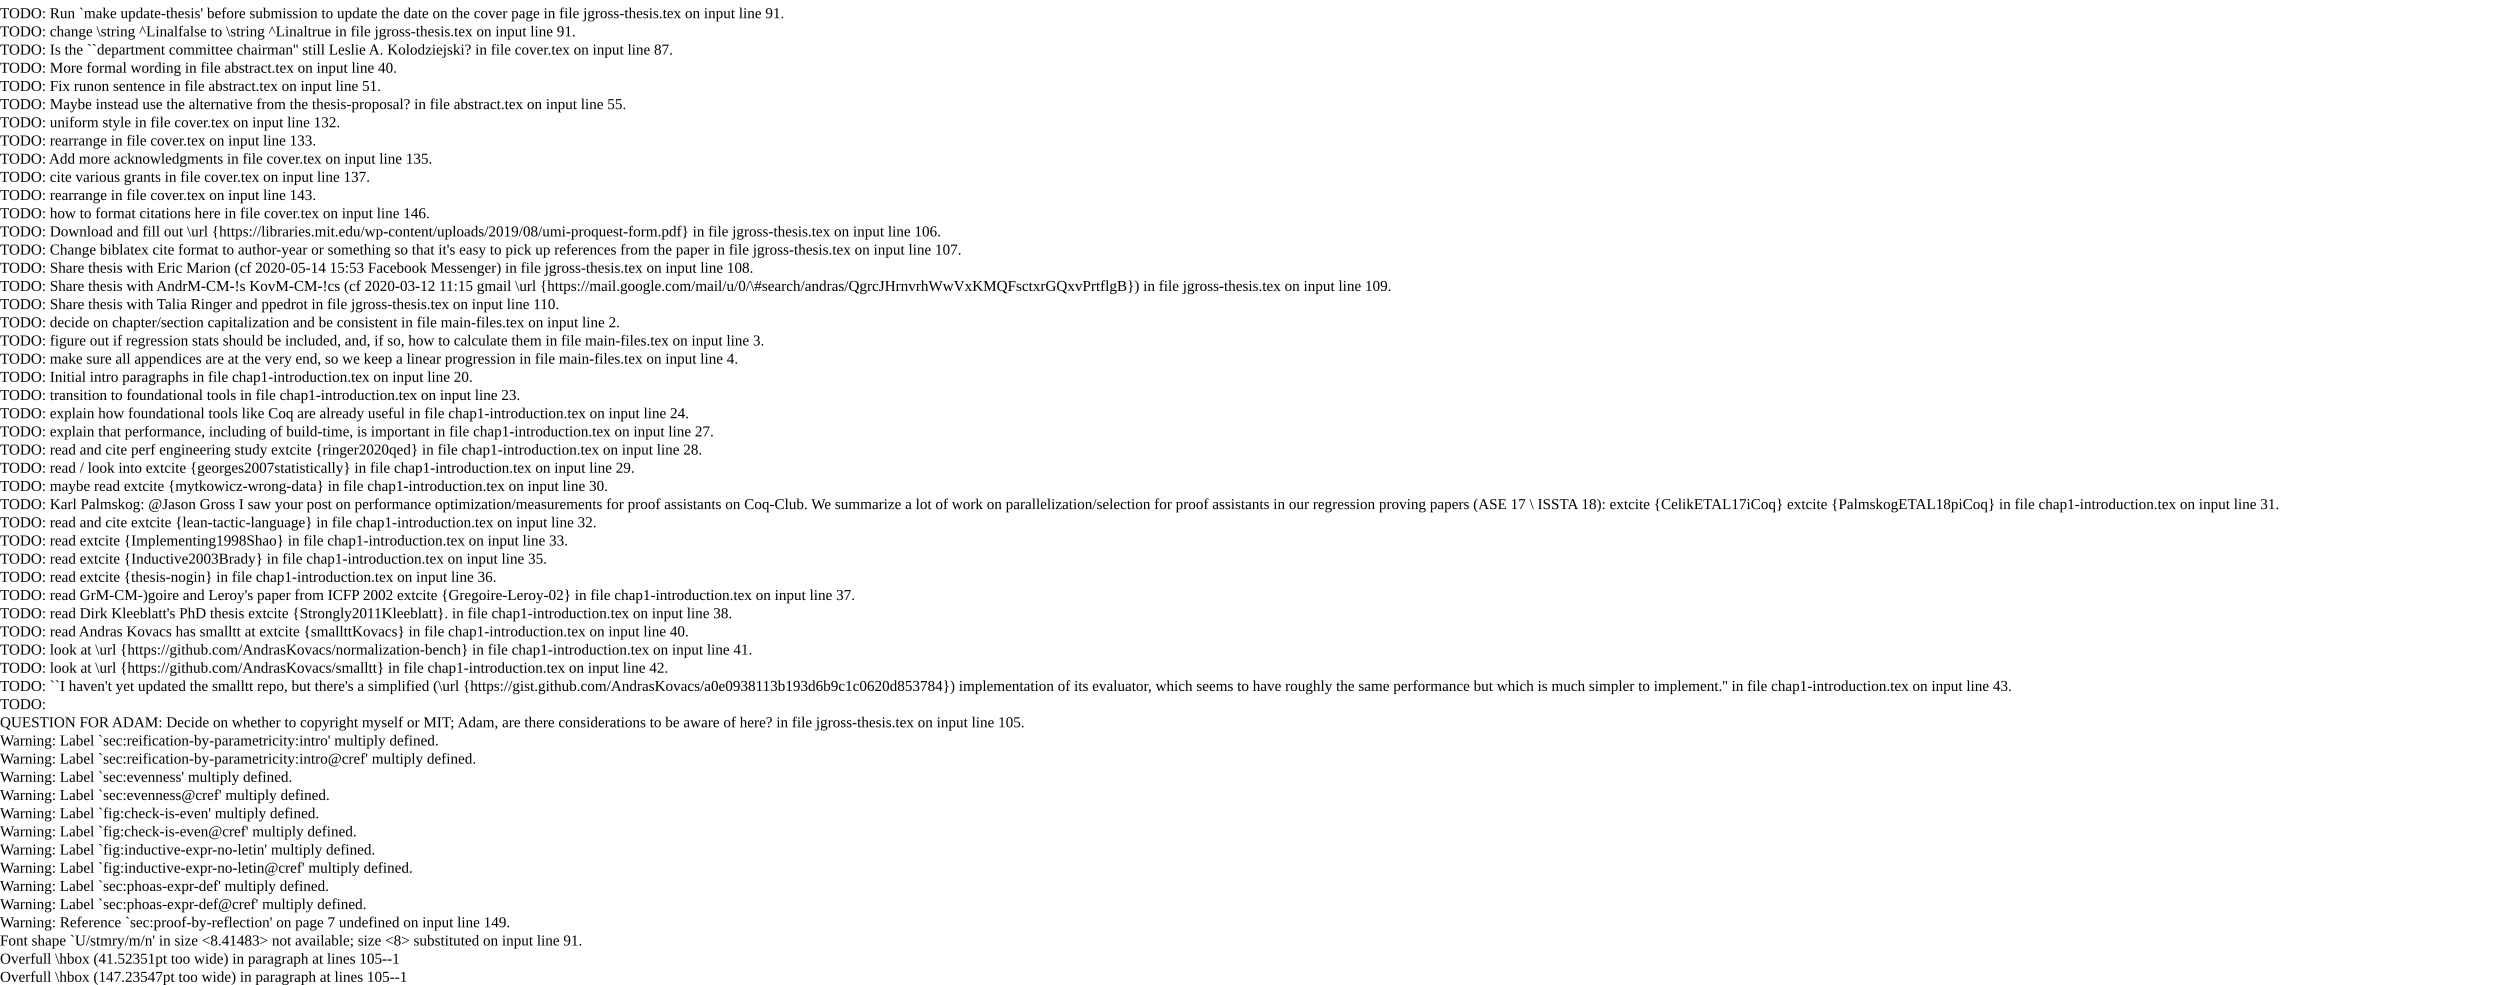
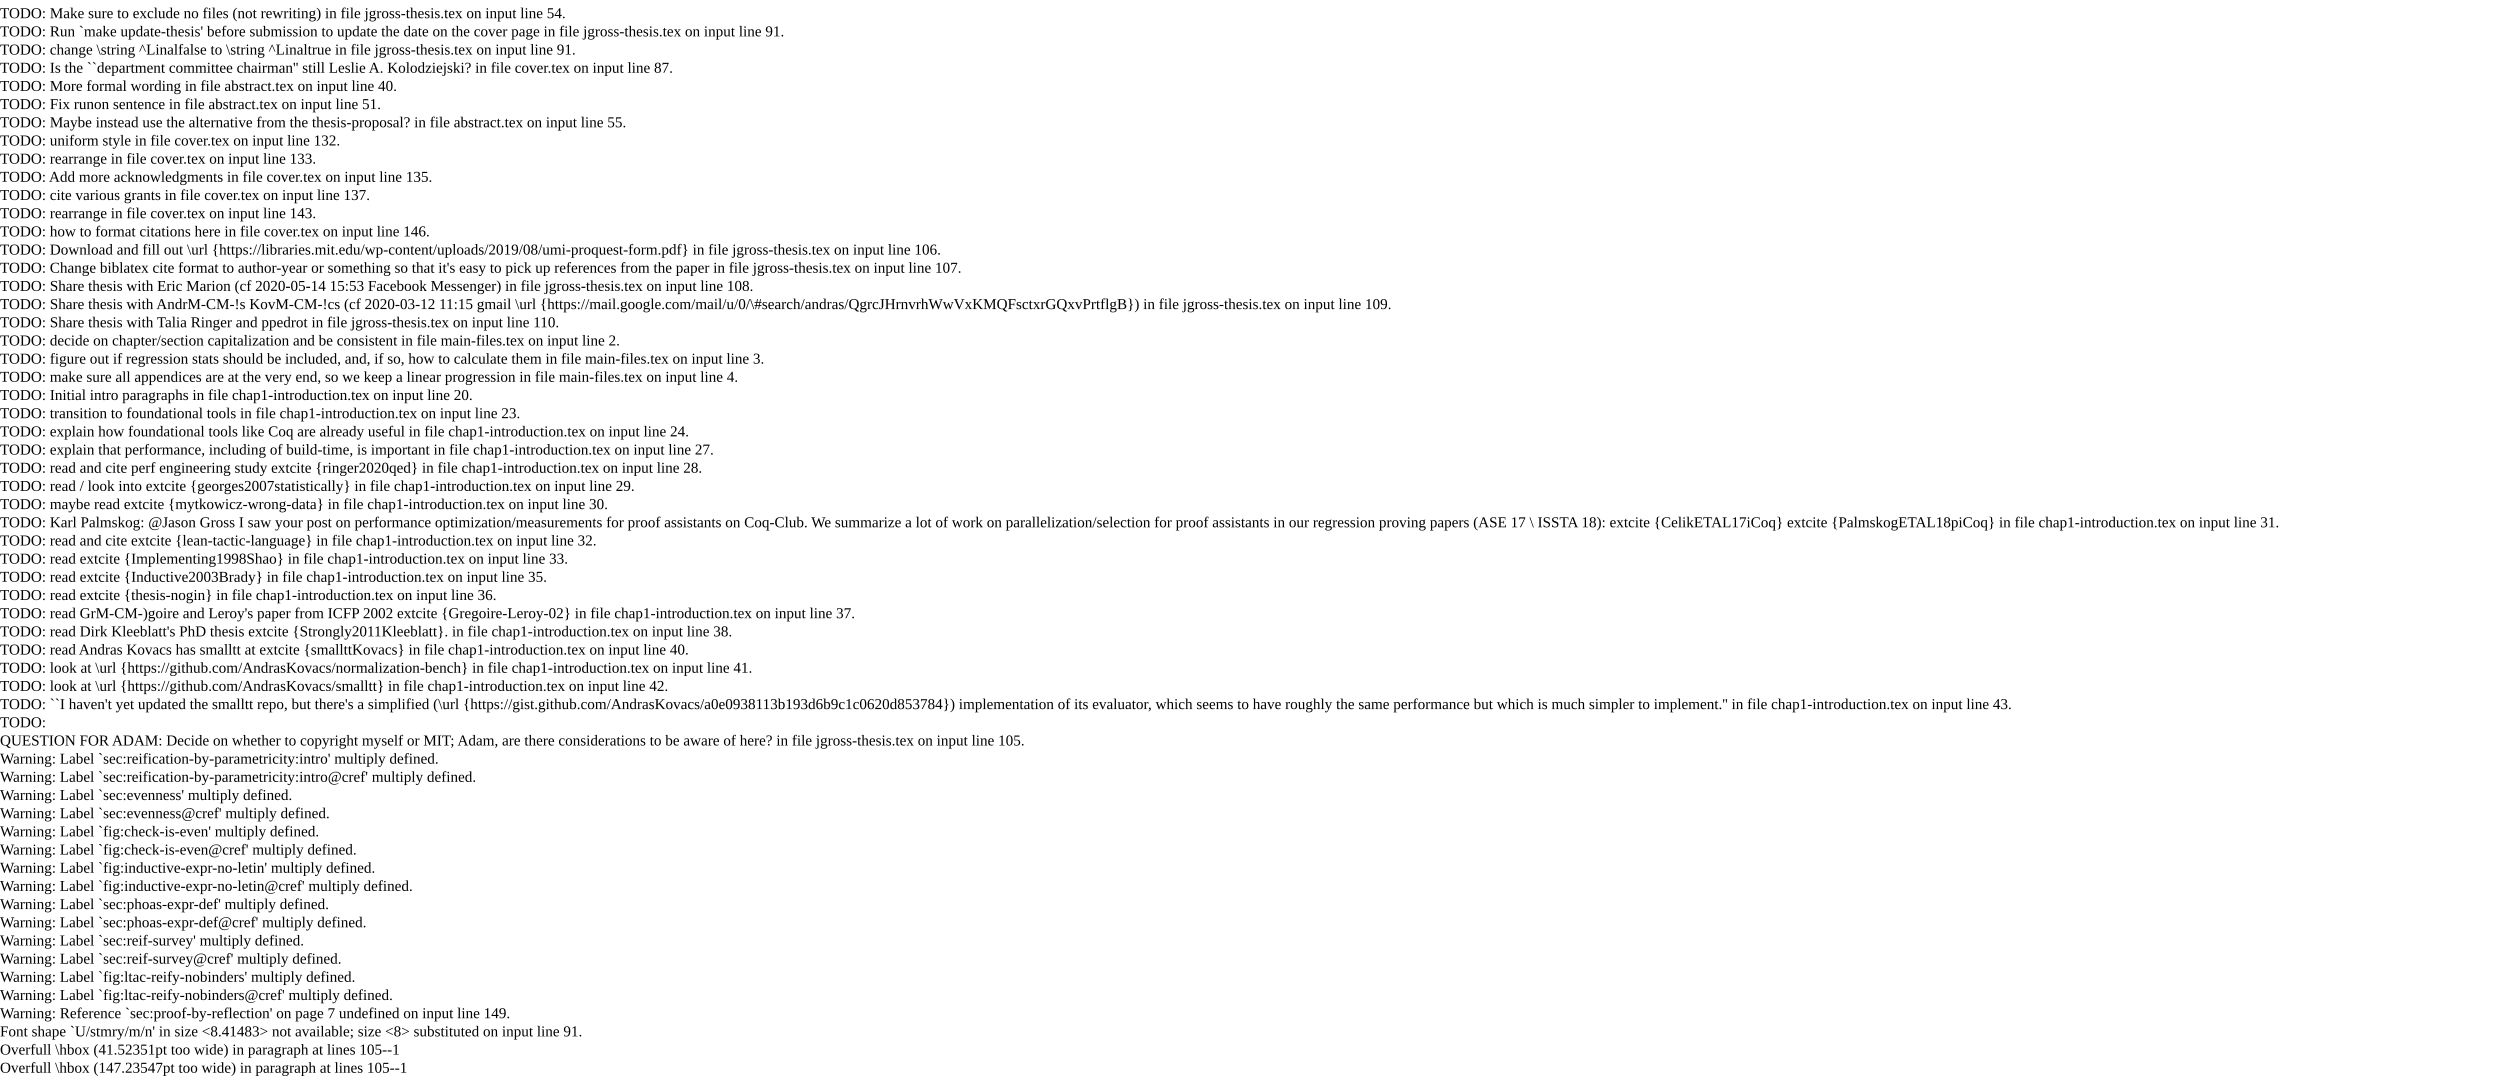
- <svg xmlns="http://www.w3.org/2000/svg" width="165em" height="65em">
+ <svg xmlns="http://www.w3.org/2000/svg" width="165em" height="71em">
  <text x="0" y="0">
+     <tspan x="0" dy="1.2em">TODO: Make sure to exclude no files (not rewriting) in file jgross-thesis.tex on input line 54.</tspan>
    <tspan x="0" dy="1.2em">TODO: Run `make update-thesis' before submission to update the date on the cover page in file jgross-thesis.tex on input line 91.</tspan>
    <tspan x="0" dy="1.2em">TODO: change \string ^Linalfalse to \string ^Linaltrue  in file jgross-thesis.tex on input line 91.</tspan>
    <tspan x="0" dy="1.2em">TODO: Is the ``department committee chairman'' still Leslie A. Kolodziejski? in file cover.tex on input line 87.</tspan>
    <tspan x="0" dy="1.2em">TODO: More formal wording in file abstract.tex on input line 40.</tspan>
    <tspan x="0" dy="1.2em">TODO: Fix runon sentence in file abstract.tex on input line 51.</tspan>
    <tspan x="0" dy="1.2em">TODO: Maybe instead use the alternative from the thesis-proposal? in file abstract.tex on input line 55.</tspan>
    <tspan x="0" dy="1.2em">TODO: uniform style in file cover.tex on input line 132.</tspan>
    <tspan x="0" dy="1.2em">TODO: rearrange in file cover.tex on input line 133.</tspan>
    <tspan x="0" dy="1.2em">TODO: Add more acknowledgments in file cover.tex on input line 135.</tspan>
    <tspan x="0" dy="1.2em">TODO: cite various grants in file cover.tex on input line 137.</tspan>
    <tspan x="0" dy="1.2em">TODO: rearrange in file cover.tex on input line 143.</tspan>
    <tspan x="0" dy="1.2em">TODO: how to format citations here in file cover.tex on input line 146.</tspan>
    <tspan x="0" dy="1.2em">TODO: Download and fill out \url {https://libraries.mit.edu/wp-content/uploads/2019/08/umi-proquest-form.pdf} in file jgross-thesis.tex on input line 106.</tspan>
    <tspan x="0" dy="1.2em">TODO: Change biblatex cite format to author-year or something so that it's easy to pick up references from the paper in file jgross-thesis.tex on input line 107.</tspan>
    <tspan x="0" dy="1.2em">TODO: Share thesis with Eric Marion (cf 2020-05-14 15:53 Facebook Messenger) in file jgross-thesis.tex on input line 108.</tspan>
    <tspan x="0" dy="1.2em">TODO: Share thesis with AndrM-CM-!s KovM-CM-!cs (cf 2020-03-12 11:15 gmail \url {https://mail.google.com/mail/u/0/\#search/andras/QgrcJHrnvrhWwVxKMQFsctxrGQxvPrtflgB}) in file jgross-thesis.tex on input line 109.</tspan>
    <tspan x="0" dy="1.2em">TODO: Share thesis with Talia Ringer and ppedrot in file jgross-thesis.tex on input line 110.</tspan>
    <tspan x="0" dy="1.2em">TODO: decide on chapter/section capitalization and be consistent in file main-files.tex on input line 2.</tspan>
    <tspan x="0" dy="1.2em">TODO: figure out if regression stats should be included, and, if so, how to calculate them in file main-files.tex on input line 3.</tspan>
    <tspan x="0" dy="1.2em">TODO: make sure all appendices are at the very end, so we keep a linear progression in file main-files.tex on input line 4.</tspan>
    <tspan x="0" dy="1.2em">TODO: Initial intro paragraphs in file chap1-introduction.tex on input line 20.</tspan>
    <tspan x="0" dy="1.2em">TODO: transition to foundational tools in file chap1-introduction.tex on input line 23.</tspan>
    <tspan x="0" dy="1.2em">TODO: explain how foundational tools like Coq are already useful in file chap1-introduction.tex on input line 24.</tspan>
    <tspan x="0" dy="1.2em">TODO: explain that performance, including of build-time, is important in file chap1-introduction.tex on input line 27.</tspan>
    <tspan x="0" dy="1.2em">TODO: read and cite perf engineering study 	extcite {ringer2020qed} in file chap1-introduction.tex on input line 28.</tspan>
    <tspan x="0" dy="1.2em">TODO: read / look into 	extcite {georges2007statistically} in file chap1-introduction.tex on input line 29.</tspan>
    <tspan x="0" dy="1.2em">TODO: maybe read 	extcite {mytkowicz-wrong-data} in file chap1-introduction.tex on input line 30.</tspan>
    <tspan x="0" dy="1.2em">TODO: Karl Palmskog: @Jason Gross I saw your post on performance optimization/measurements for proof assistants on Coq-Club. We summarize a lot of work on parallelization/selection for proof assistants in our regression proving papers (ASE 17 \ ISSTA 18): 	extcite {CelikETAL17iCoq} 	extcite {PalmskogETAL18piCoq} in file chap1-introduction.tex on input line 31.</tspan>
    <tspan x="0" dy="1.2em">TODO: read and cite 	extcite {lean-tactic-language} in file chap1-introduction.tex on input line 32.</tspan>
    <tspan x="0" dy="1.2em">TODO: read 	extcite {Implementing1998Shao} in file chap1-introduction.tex on input line 33.</tspan>
    <tspan x="0" dy="1.2em">TODO: read 	extcite {Inductive2003Brady} in file chap1-introduction.tex on input line 35.</tspan>
    <tspan x="0" dy="1.2em">TODO: read 	extcite {thesis-nogin} in file chap1-introduction.tex on input line 36.</tspan>
    <tspan x="0" dy="1.2em">TODO: read GrM-CM-)goire and Leroy's paper from ICFP 2002 	extcite {Gregoire-Leroy-02} in file chap1-introduction.tex on input line 37.</tspan>
    <tspan x="0" dy="1.2em">TODO: read Dirk Kleeblatt's PhD thesis 	extcite {Strongly2011Kleeblatt}. in file chap1-introduction.tex on input line 38.</tspan>
    <tspan x="0" dy="1.2em">TODO: read Andras Kovacs has smalltt at 	extcite {smallttKovacs} in file chap1-introduction.tex on input line 40.</tspan>
    <tspan x="0" dy="1.2em">TODO: look at \url {https://github.com/AndrasKovacs/normalization-bench} in file chap1-introduction.tex on input line 41.</tspan>
    <tspan x="0" dy="1.2em">TODO: look at \url {https://github.com/AndrasKovacs/smalltt} in file chap1-introduction.tex on input line 42.</tspan>
    <tspan x="0" dy="1.2em">TODO: ``I haven't yet updated the smalltt repo, but there's a simplified (\url {https://gist.github.com/AndrasKovacs/a0e0938113b193d6b9c1c0620d853784}) implementation of its evaluator, which seems to have roughly the same performance but which is much simpler to implement.'' in file chap1-introduction.tex on input line 43.</tspan>
    <tspan x="0" dy="1.2em">TODO: </tspan>
    <tspan x="0" dy="1.2em">QUESTION FOR ADAM: Decide on whether to copyright myself or MIT; Adam, are there considerations to be aware of here? in file jgross-thesis.tex on input line 105.</tspan>
    <tspan x="0" dy="1.2em">Warning: Label `sec:reification-by-parametricity:intro' multiply defined.</tspan>
    <tspan x="0" dy="1.2em">Warning: Label `sec:reification-by-parametricity:intro@cref' multiply defined.</tspan>
    <tspan x="0" dy="1.2em">Warning: Label `sec:evenness' multiply defined.</tspan>
    <tspan x="0" dy="1.2em">Warning: Label `sec:evenness@cref' multiply defined.</tspan>
    <tspan x="0" dy="1.2em">Warning: Label `fig:check-is-even' multiply defined.</tspan>
    <tspan x="0" dy="1.2em">Warning: Label `fig:check-is-even@cref' multiply defined.</tspan>
    <tspan x="0" dy="1.2em">Warning: Label `fig:inductive-expr-no-letin' multiply defined.</tspan>
    <tspan x="0" dy="1.2em">Warning: Label `fig:inductive-expr-no-letin@cref' multiply defined.</tspan>
    <tspan x="0" dy="1.2em">Warning: Label `sec:phoas-expr-def' multiply defined.</tspan>
    <tspan x="0" dy="1.2em">Warning: Label `sec:phoas-expr-def@cref' multiply defined.</tspan>
+     <tspan x="0" dy="1.2em">Warning: Label `sec:reif-survey' multiply defined.</tspan>
+     <tspan x="0" dy="1.2em">Warning: Label `sec:reif-survey@cref' multiply defined.</tspan>
+     <tspan x="0" dy="1.2em">Warning: Label `fig:ltac-reify-nobinders' multiply defined.</tspan>
+     <tspan x="0" dy="1.2em">Warning: Label `fig:ltac-reify-nobinders@cref' multiply defined.</tspan>
    <tspan x="0" dy="1.2em">Warning: Reference `sec:proof-by-reflection' on page 7 undefined on input line 149.</tspan>
    <tspan x="0" dy="1.2em">Font shape `U/stmry/m/n' in size &lt;8.41483&gt; not available; size &lt;8&gt; substituted on input line 91.</tspan>
    <tspan x="0" dy="1.2em">Overfull \hbox (41.52351pt too wide) in paragraph at lines 105--1</tspan>
    <tspan x="0" dy="1.2em">Overfull \hbox (147.23547pt too wide) in paragraph at lines 105--1</tspan>
  </text>
</svg>
